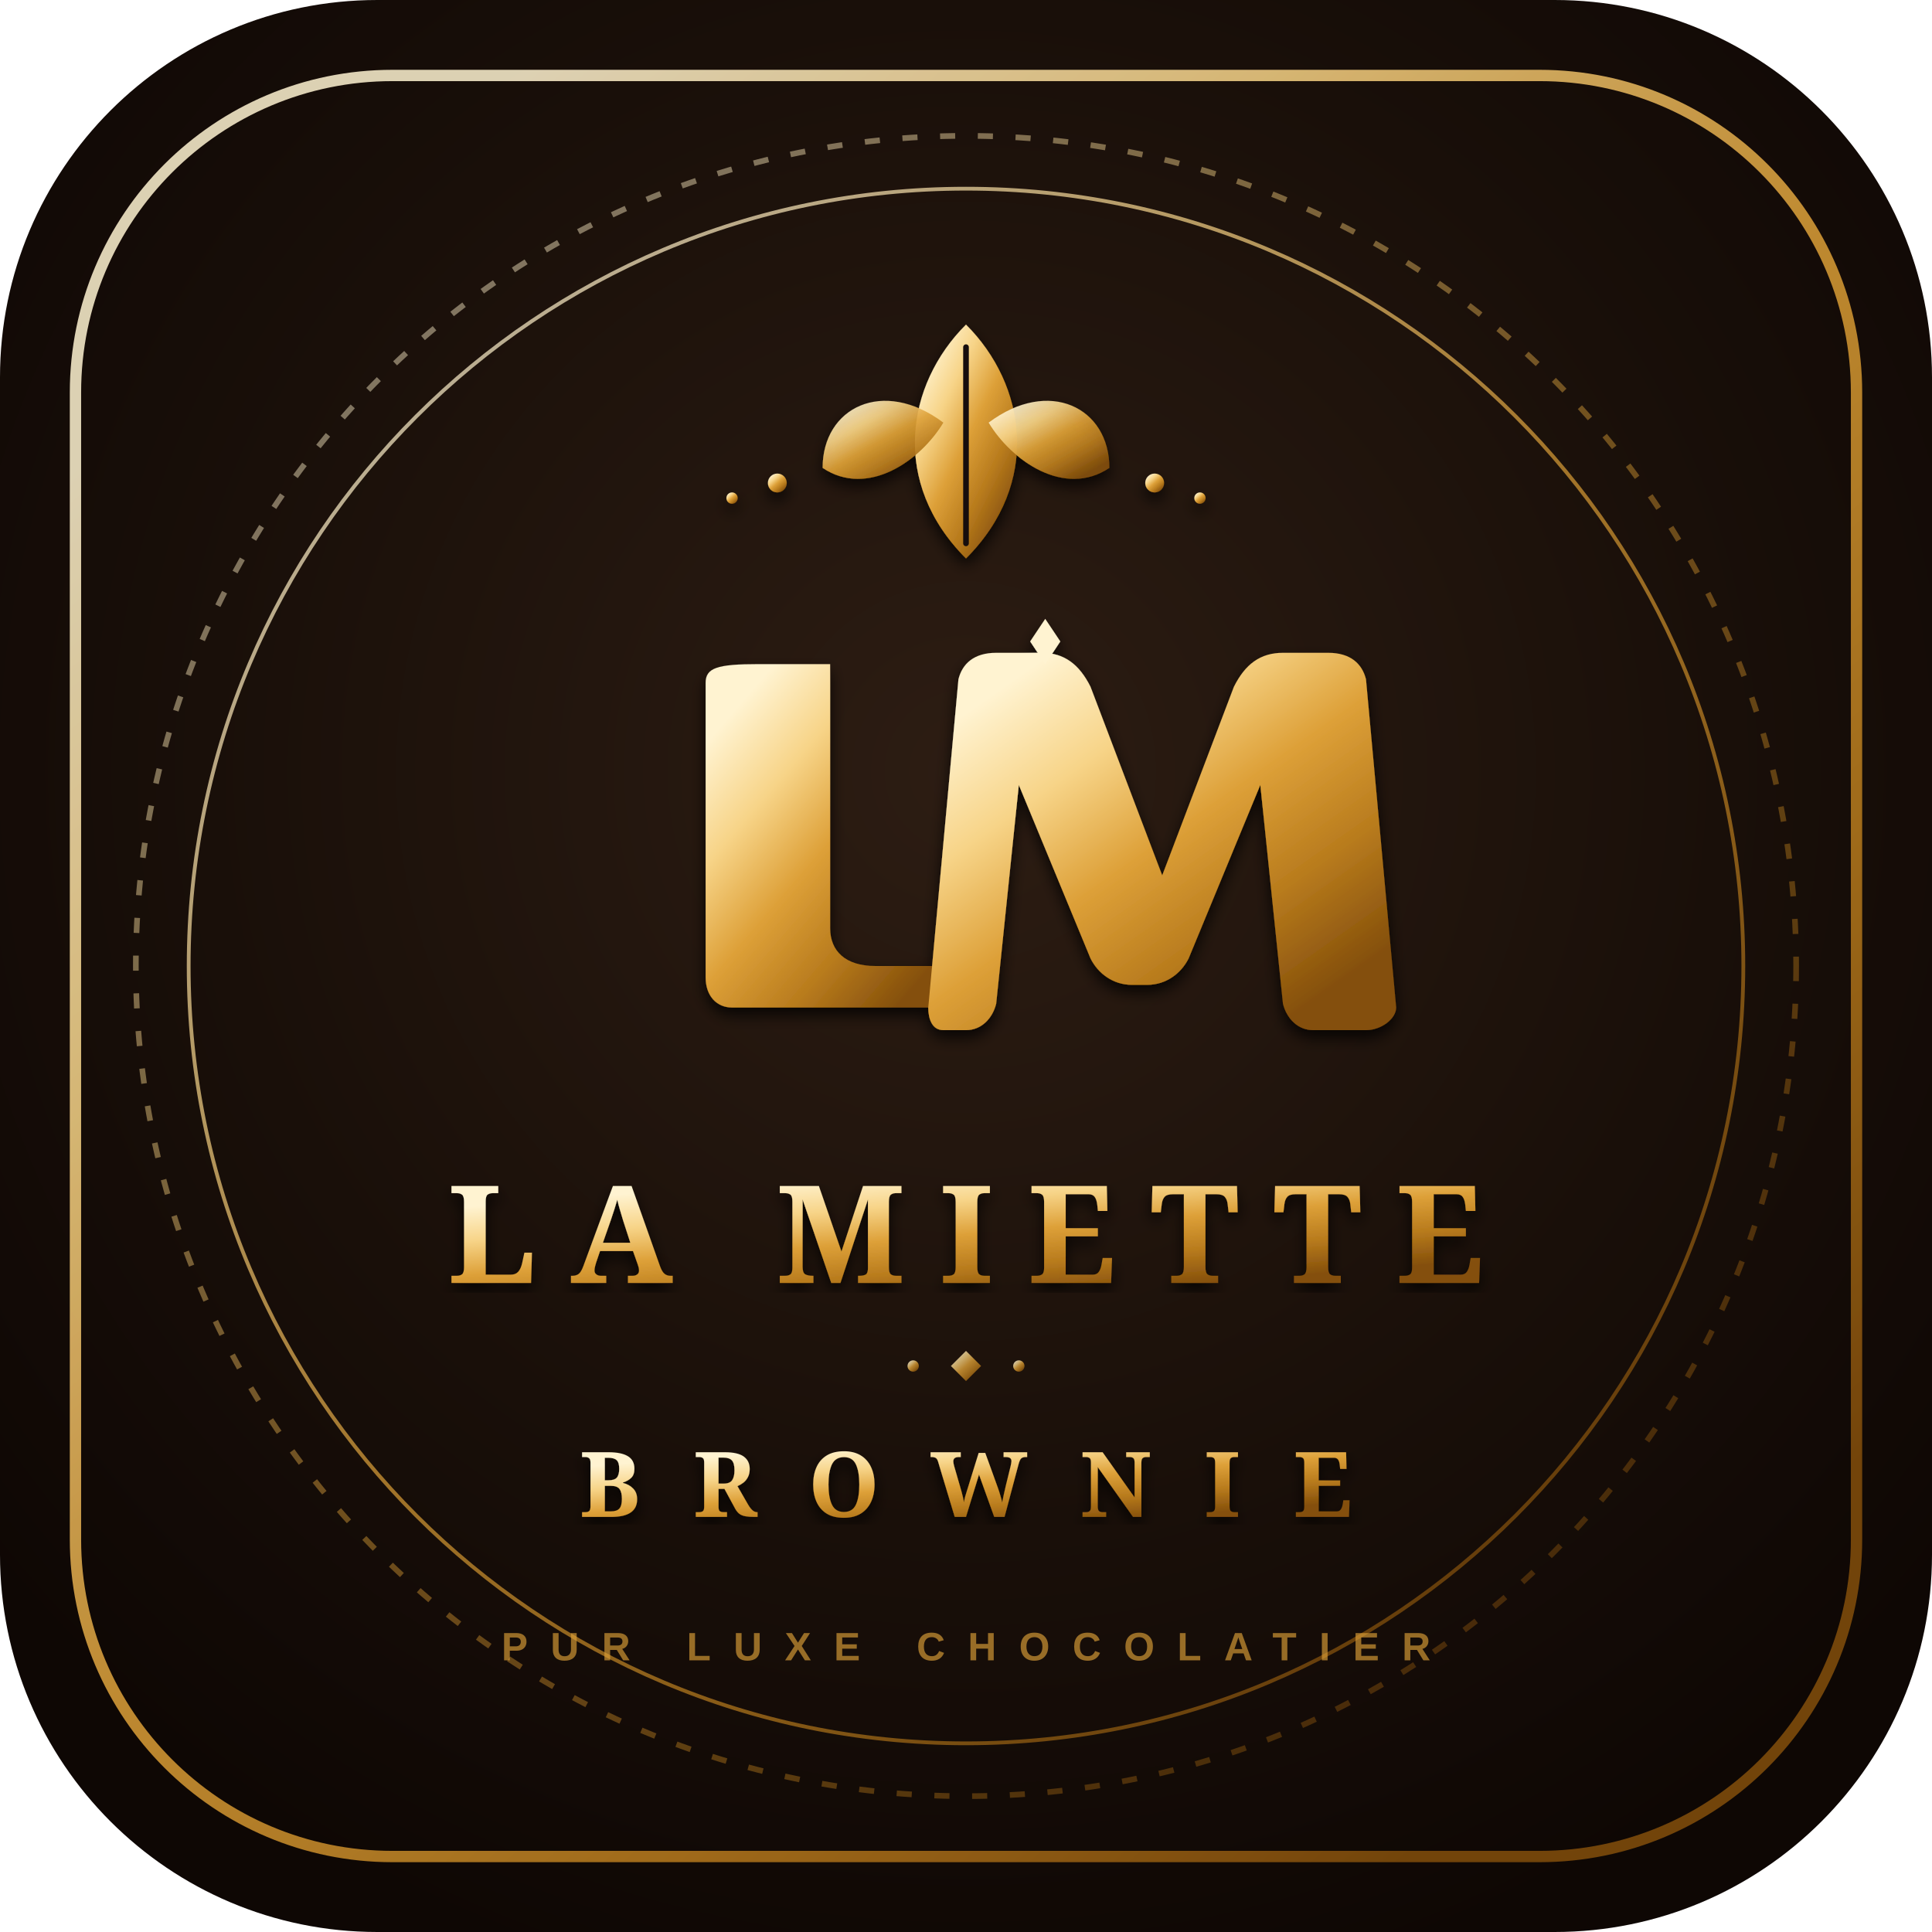
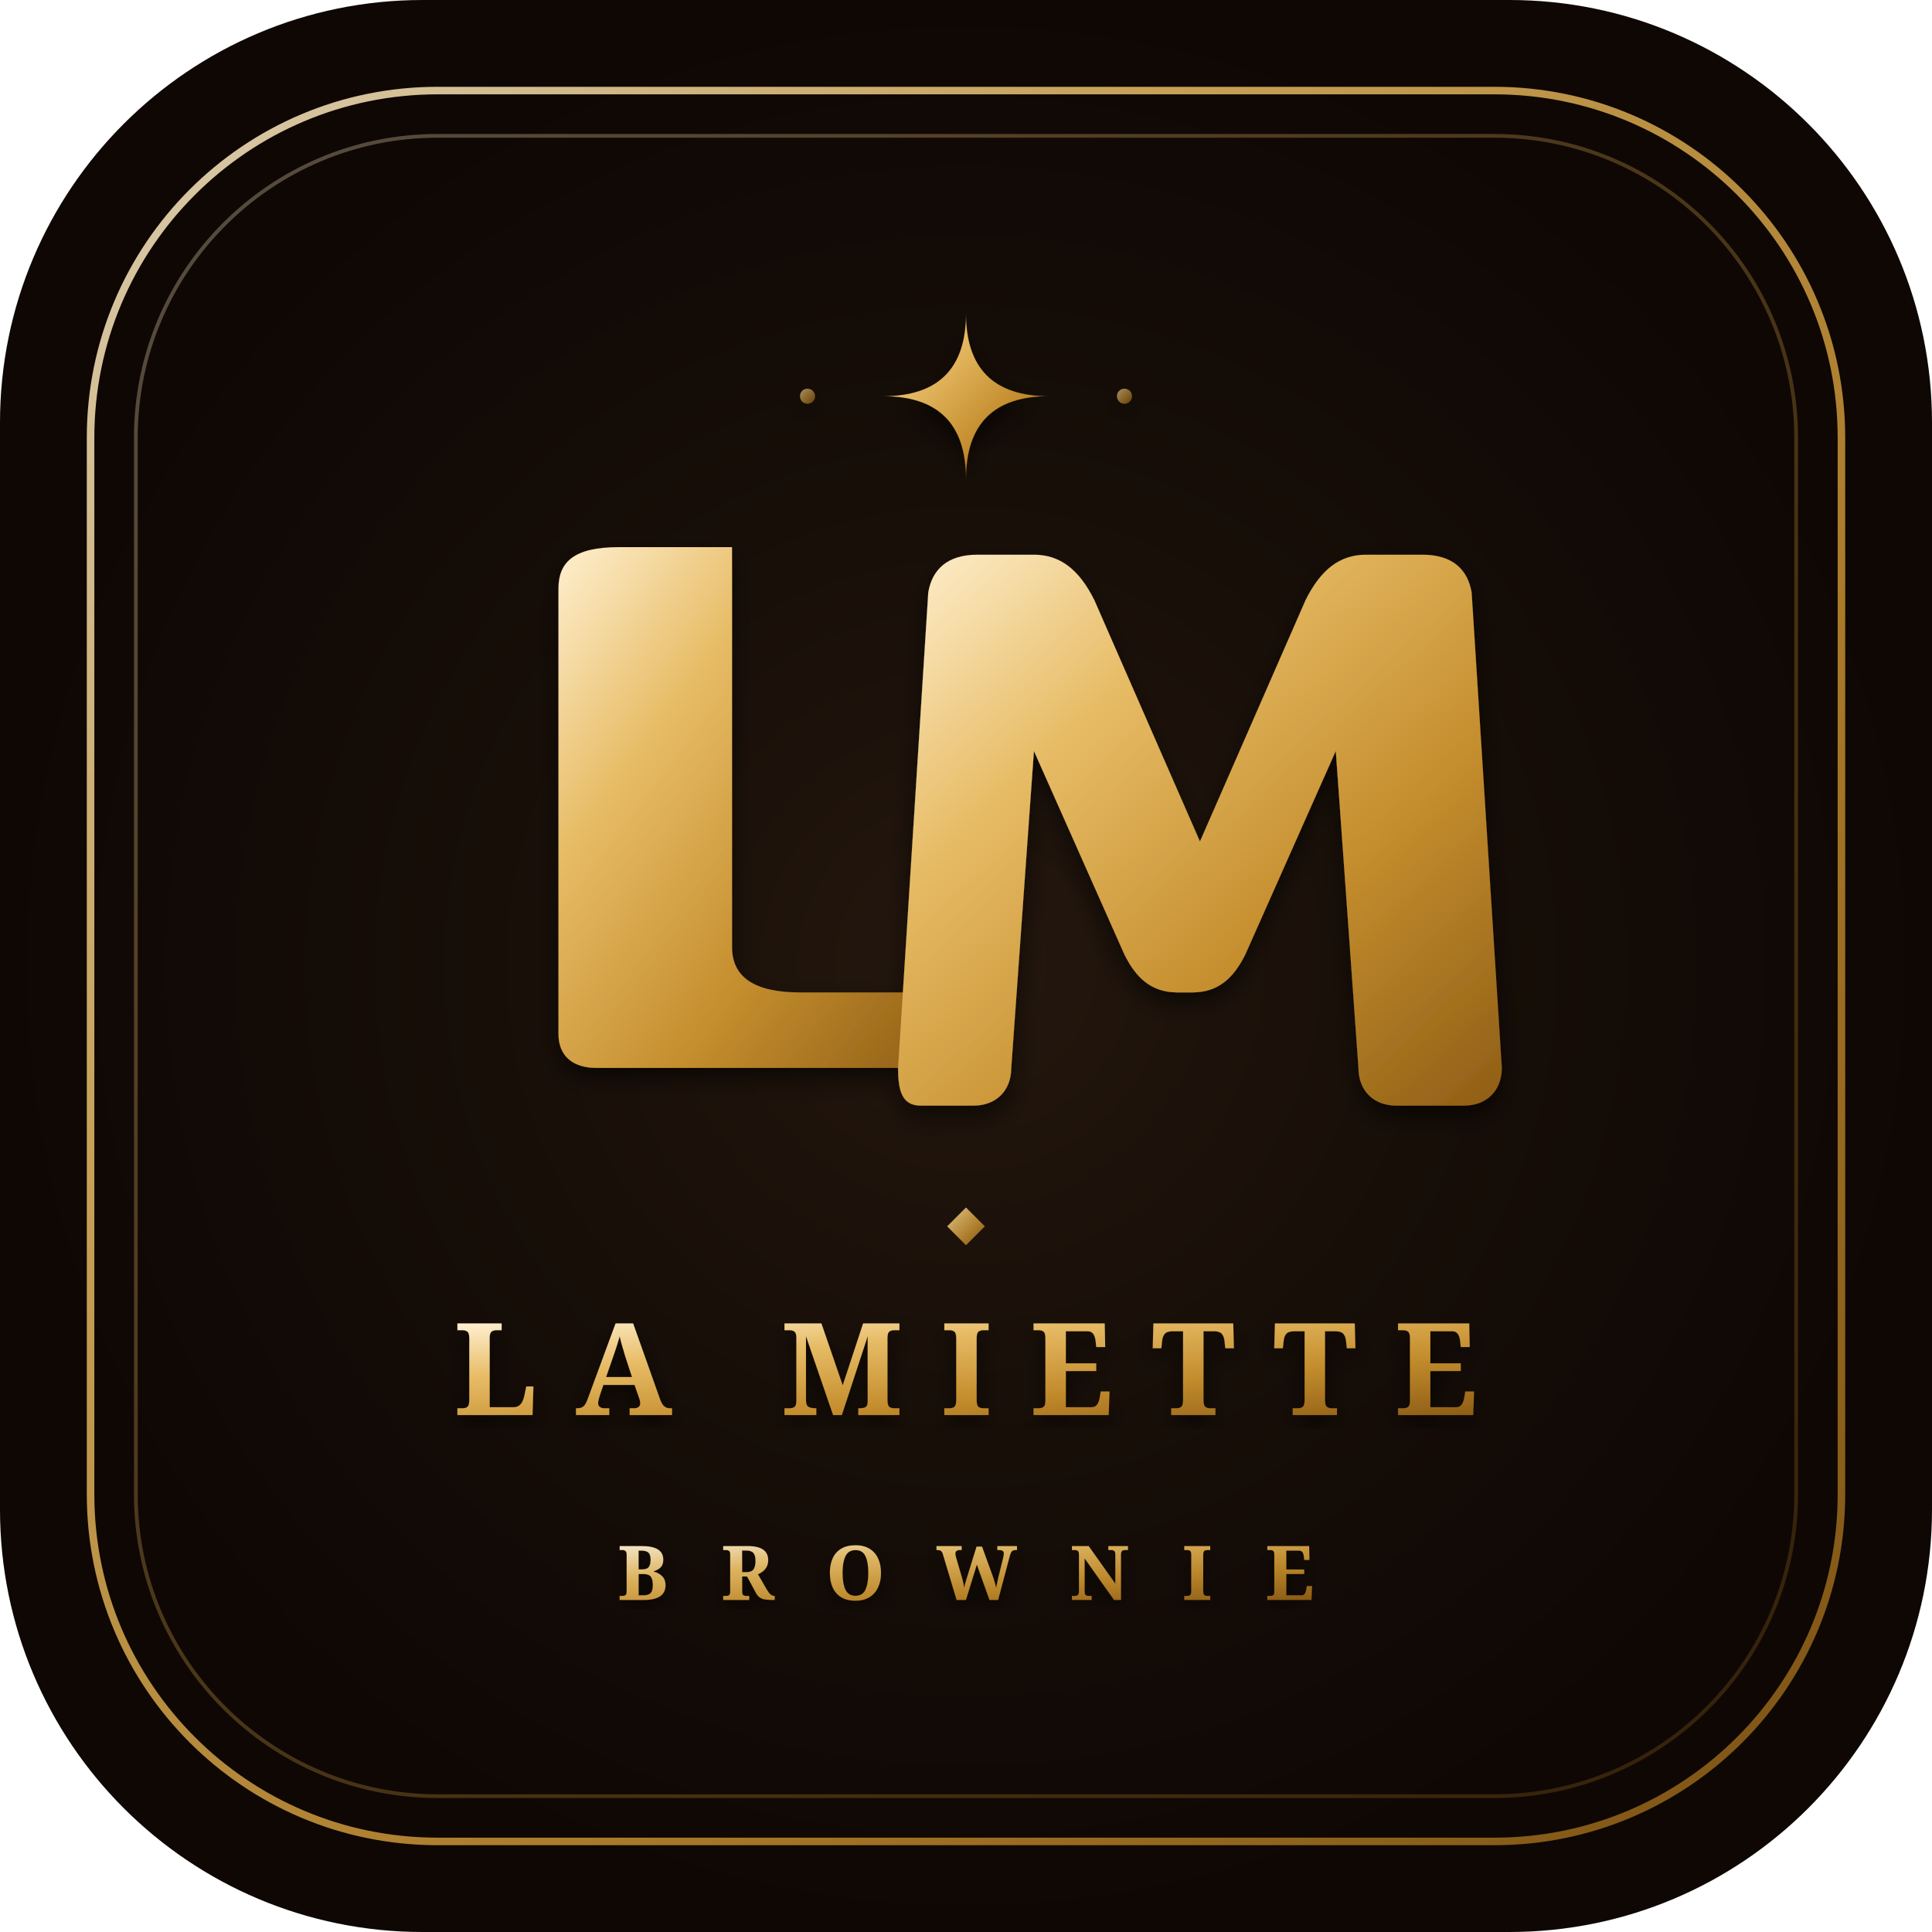
<svg xmlns="http://www.w3.org/2000/svg" viewBox="0 0 512 512" width="512" height="512">
  <defs>
-     <radialGradient id="cocoaBase" cx="50%" cy="40%" r="65%">
-       <stop offset="0%" stop-color="#2D1D13" />
-       <stop offset="60%" stop-color="#190F09" />
+     <radialGradient id="bgCocoa" x1="0%" y1="0%" x2="100%" y2="100%">
+       <stop offset="0%" stop-color="#24170E" />
+       <stop offset="50%" stop-color="#170E08" />
      <stop offset="100%" stop-color="#0E0704" />
    </radialGradient>
-     <linearGradient id="parisianGold" x1="15%" y1="10%" x2="85%" y2="90%">
-       <stop offset="0%" stop-color="#FFF3D1" />
-       <stop offset="25%" stop-color="#F7D488" />
-       <stop offset="50%" stop-color="#DDA038" />
-       <stop offset="75%" stop-color="#B87B1D" />
-       <stop offset="100%" stop-color="#844F0B" />
+     <linearGradient id="luxGold" x1="0%" y1="0%" x2="100%" y2="100%">
+       <stop offset="0%" stop-color="#FFF0D0" />
+       <stop offset="30%" stop-color="#E7BC66" />
+       <stop offset="65%" stop-color="#C58E2E" />
+       <stop offset="100%" stop-color="#8F5E16" />
    </linearGradient>
-     <filter id="subtleFoil" x="-10%" y="-10%" width="120%" height="120%">
-       <feDropShadow dx="0" dy="2" stdDeviation="2" flood-color="#000000" flood-opacity="0.8" />
+     <filter id="goldGleam" x="-15%" y="-15%" width="130%" height="130%">
+       <feDropShadow dx="0" dy="3" stdDeviation="3" flood-color="#000000" flood-opacity="0.6" />
    </filter>
  </defs>
-   <rect width="512" height="512" rx="100" fill="url(#cocoaBase)" />
-   <rect x="20" y="20" width="472" height="472" rx="84" fill="none" stroke="url(#parisianGold)" stroke-width="3" opacity="0.85" />
-   <circle cx="256" cy="256" r="220" fill="none" stroke="url(#parisianGold)" stroke-width="1.5" stroke-dasharray="4 6" opacity="0.45" />
-   <circle cx="256" cy="256" r="206" fill="none" stroke="url(#parisianGold)" stroke-width="1" opacity="0.7" />
-   <g transform="translate(256, 120)" fill="url(#parisianGold)" filter="url(#subtleFoil)">
-     <path d="M0 -34 C16 -18 20 8 0 28 C-20 8 -16 -18 0 -34 Z" fill="url(#parisianGold)" />
-     <path d="M0 -28 C0 0 0 10 0 24" stroke="#190F09" stroke-width="1.5" stroke-linecap="round" fill="none" />
-     <path d="M-6 -8 C-22 -20 -38 -12 -38 4 C-26 12 -12 2 -6 -8 Z" opacity="0.9" />
-     <path d="M6 -8 C22 -20 38 -12 38 4 C26 12 12 2 6 -8 Z" opacity="0.9" />
-     <circle cx="-50" cy="8" r="2.5" />
-     <circle cx="50" cy="8" r="2.5" />
-     <circle cx="-62" cy="12" r="1.5" />
-     <circle cx="62" cy="12" r="1.5" />
+   <rect width="512" height="512" rx="112" fill="url(#bgCocoa)" />
+   <rect x="24" y="24" width="464" height="464" rx="92" fill="none" stroke="url(#luxGold)" stroke-width="2" stroke-opacity="0.85" />
+   <rect x="36" y="36" width="440" height="440" rx="80" fill="none" stroke="url(#luxGold)" stroke-width="1" stroke-opacity="0.3" />
+   <g transform="translate(256, 105)" fill="url(#luxGold)" filter="url(#goldGleam)">
+     <path d="M0 -22 Q0 0 22 0 Q0 0 0 22 Q0 0 -22 0 Q0 0 0 -22 Z" />
+     <circle cx="-42" cy="0" r="2" opacity="0.6" />
+     <circle cx="42" cy="0" r="2" opacity="0.6" />
  </g>
-   <g transform="translate(256, 218)" fill="url(#parisianGold)" filter="url(#subtleFoil)">
-     <path d="M-55 -42 L-36 -42 L-36 28 C-36 34 -32 38 -24 38 L-4 38 C-2 38 0 40 0 42 L-2 46 C-3 48 -6 49 -10 49 L-62 49 C-66 49 -69 46 -69 41 L-69 -37 C-69 -41 -66 -42 -55 -42 Z" />
-     <path d="M-10 49 L-2 -38 C-1 -42 2 -45 8 -45 L20 -45 C26 -45 30 -42 33 -36 L52 14 L71 -36 C74 -42 78 -45 84 -45 L96 -45 C102 -45 105 -42 106 -38 L114 49 C114 52 110 55 106 55 L92 55 C88 55 85 52 84 48 L78 -10 L59 36 C57 40 53 43 48 43 L44 43 C39 43 35 40 33 36 L14 -10 L8 48 C7 52 4 55 0 55 L-6 55 C-9 55 -10 52 -10 49 Z" />
-     <polygon points="21,-54 25,-48 21,-42 17,-48" fill="#FFF3D1" />
+   <g transform="translate(256, 215)" fill="url(#luxGold)" filter="url(#goldGleam)">
+     <path d="M-92 -70 L-62 -70 L-62 36 C-62 44 -56 48 -44 48 L-12 48 C-8 48 -5 51 -5 56 L-8 62 C-9 66 -13 68 -18 68 L-98 68 C-104 68 -108 65 -108 59 L-108 -59 C-108 -66 -104 -70 -92 -70 Z" />
+     <path d="M-18 68 L-10 -58 C-9 -64 -5 -68 3 -68 L18 -68 C25 -68 30 -64 34 -56 L62 8 L90 -56 C94 -64 99 -68 106 -68 L121 -68 C129 -68 133 -64 134 -58 L142 68 C142 74 138 78 132 78 L114 78 C108 78 104 74 104 68 L98 -16 L74 38 C71 44 67 48 60 48 L56 48 C49 48 45 44 42 38 L18 -16 L12 68 C12 74 8 78 2 78 L-12 78 C-17 78 -18 74 -18 68 Z" />
  </g>
-   <text x="256" y="340" text-anchor="middle" fill="url(#parisianGold)" font-family="'Didot', 'Bodoni MT', 'Fraunces', 'Cinzel', 'Georgia', serif" font-size="36" font-weight="700" letter-spacing="9" filter="url(#subtleFoil)">
+   <g transform="translate(256, 325)" fill="url(#luxGold)" opacity="0.85">
+     <line x1="-120" y1="0" x2="-20" y2="0" stroke="url(#luxGold)" stroke-width="1.5" />
+     <polygon points="0,-5 5,0 0,5 -5,0" />
+     <line x1="20" y1="0" x2="120" y2="0" stroke="url(#luxGold)" stroke-width="1.5" />
+   </g>
+   <text x="256" y="375" text-anchor="middle" fill="url(#luxGold)" font-family="'Cinzel', 'Playfair Display', 'Georgia', serif" font-size="34" font-weight="700" letter-spacing="10" filter="url(#goldGleam)">
    LA MIETTE
  </text>
-   <g transform="translate(256, 362)" fill="url(#parisianGold)" opacity="0.8">
-     <line x1="-120" y1="0" x2="-22" y2="0" stroke="url(#parisianGold)" stroke-width="1" />
-     <polygon points="0,-4 4,0 0,4 -4,0" />
-     <circle cx="-14" cy="0" r="1.5" />
-     <circle cx="14" cy="0" r="1.5" />
-     <line x1="22" y1="0" x2="120" y2="0" stroke="url(#parisianGold)" stroke-width="1" />
-   </g>
-   <text x="256" y="402" text-anchor="middle" fill="url(#parisianGold)" font-family="'Didot', 'Bodoni MT', 'Fraunces', 'Cinzel', 'Trajan Pro', 'Georgia', serif" font-size="24" font-weight="600" letter-spacing="14" filter="url(#subtleFoil)">
+   <text x="256" y="424" text-anchor="middle" fill="url(#luxGold)" font-family="'Cinzel', 'Playfair Display', 'Georgia', serif" font-size="20" font-weight="600" letter-spacing="14" opacity="0.95" filter="url(#goldGleam)">
    BROWNIE
  </text>
-   <text x="256" y="440" text-anchor="middle" fill="#DDA038" font-family="'Helvetica Neue', 'Arial', sans-serif" font-size="10.5" font-weight="600" letter-spacing="6" opacity="0.65">
-     PUR LUXE CHOCOLATIER
-   </text>
</svg>
